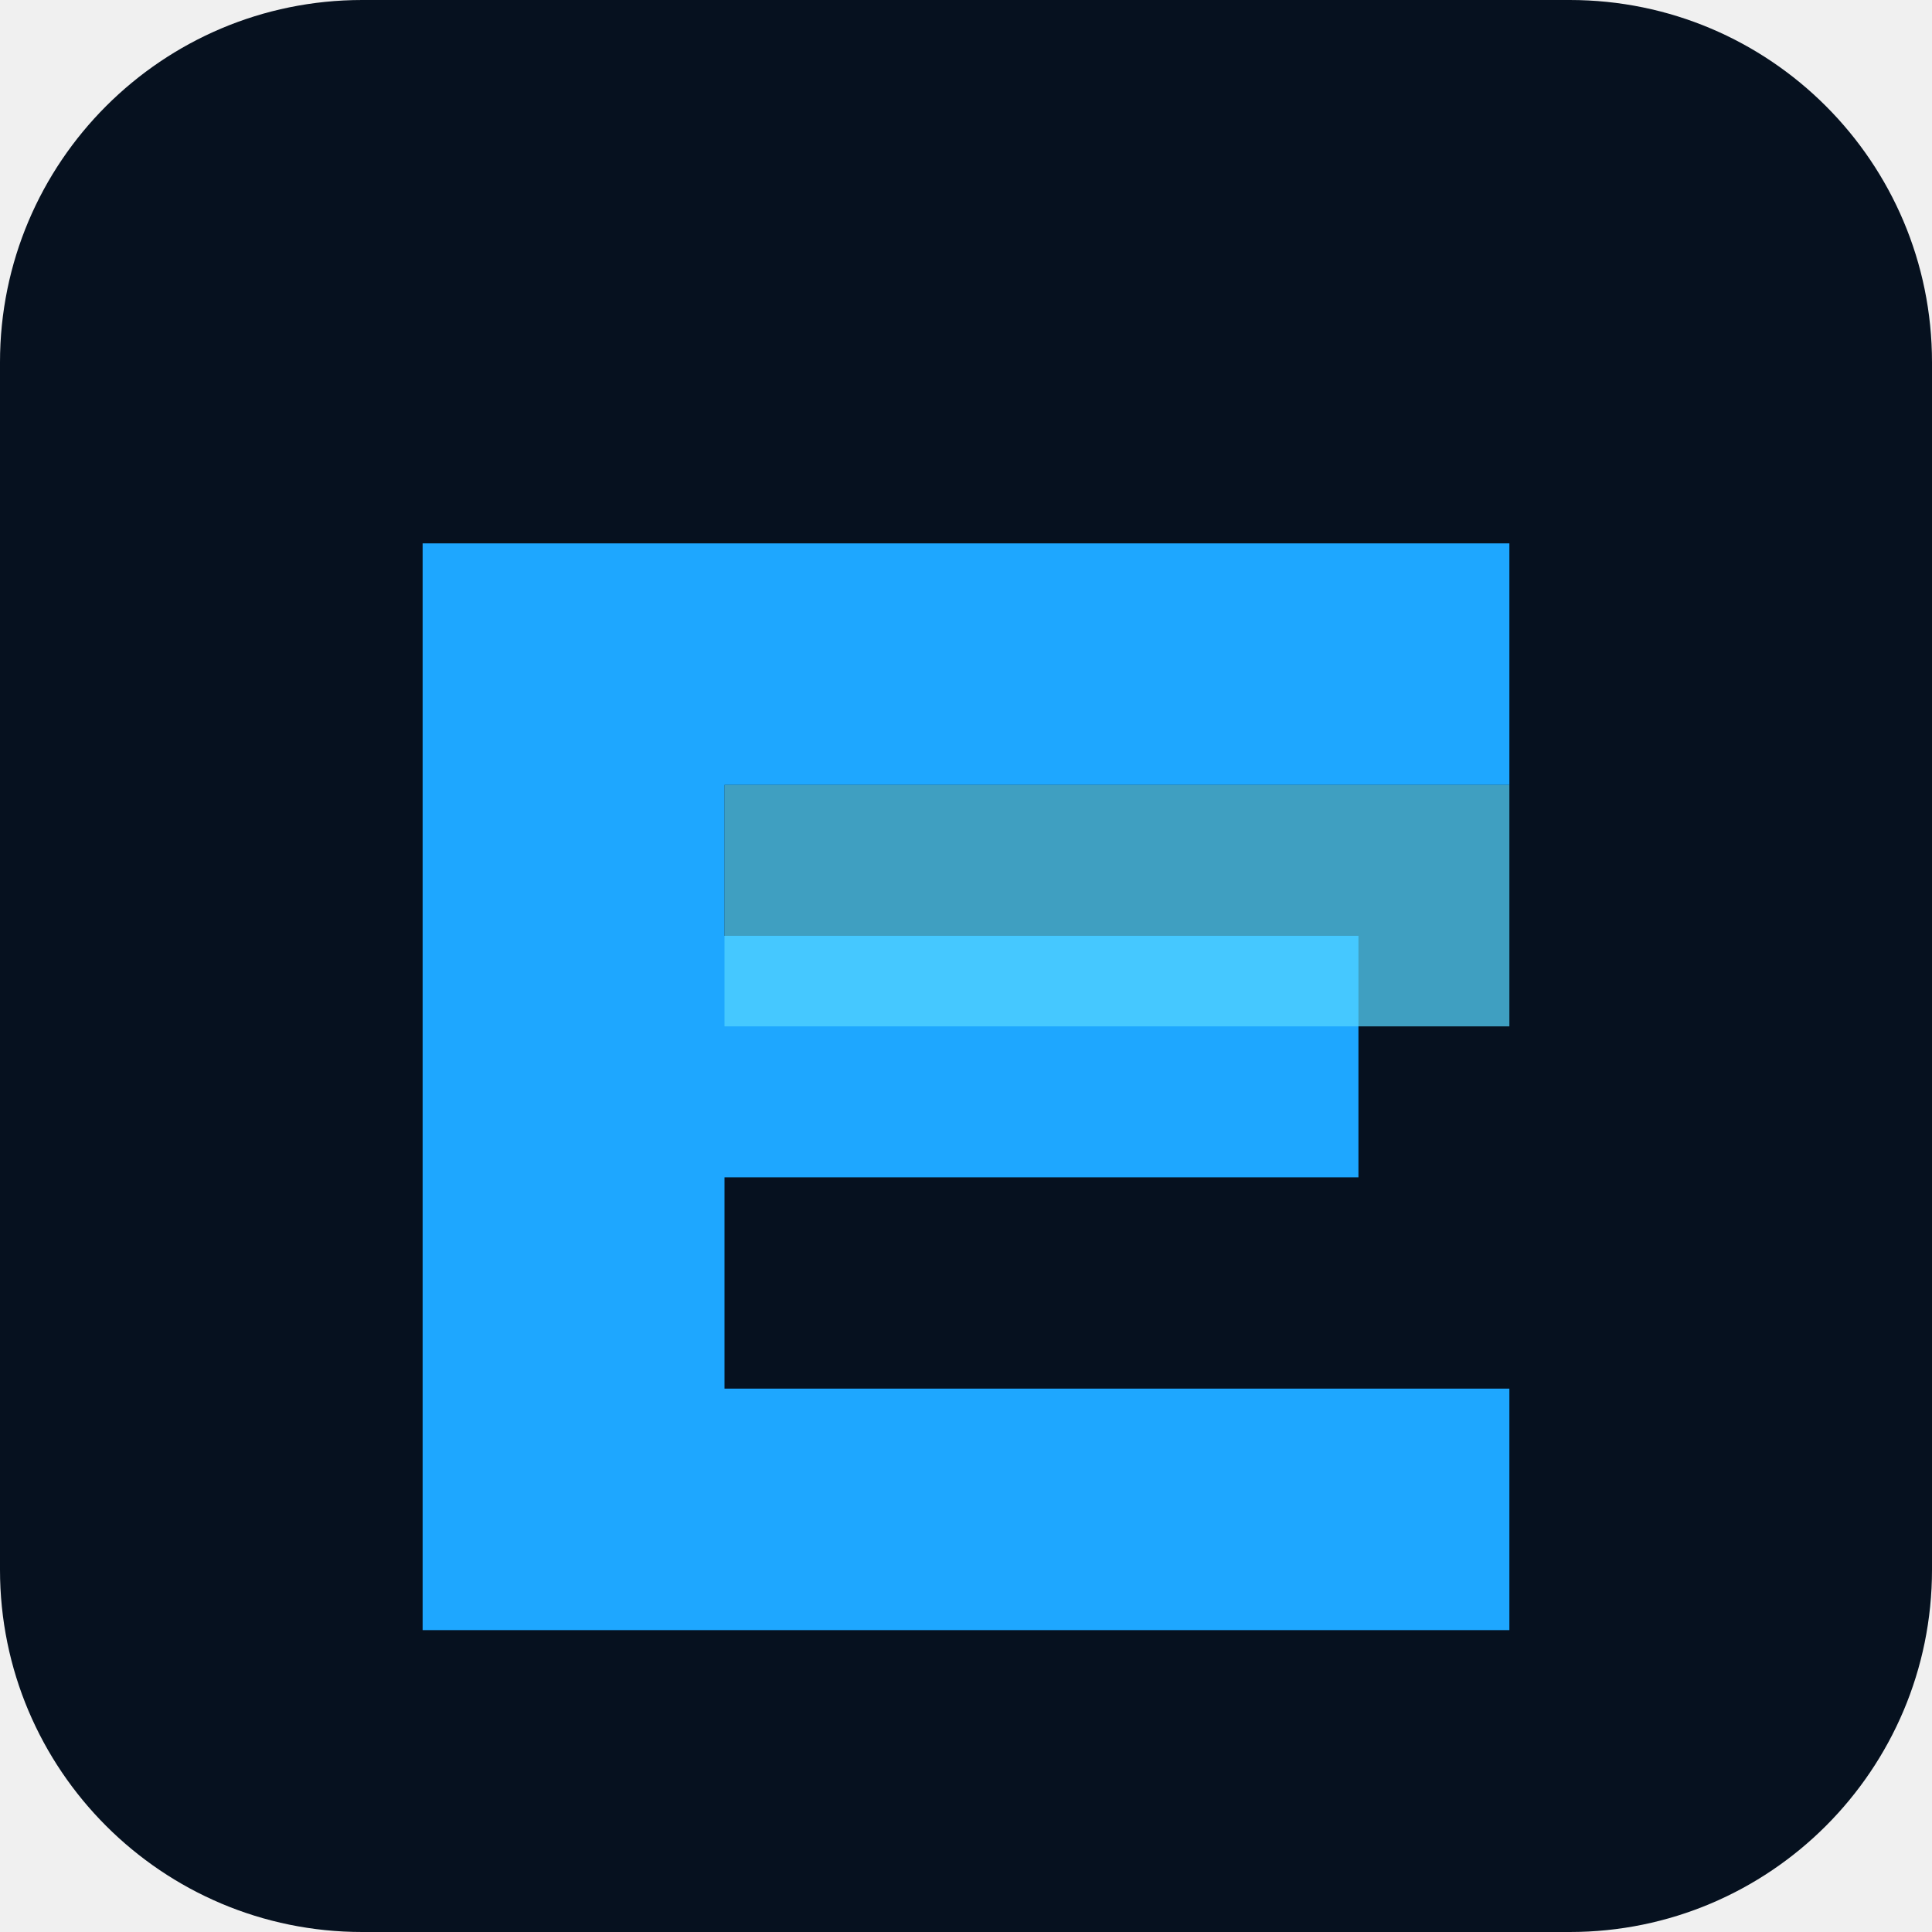
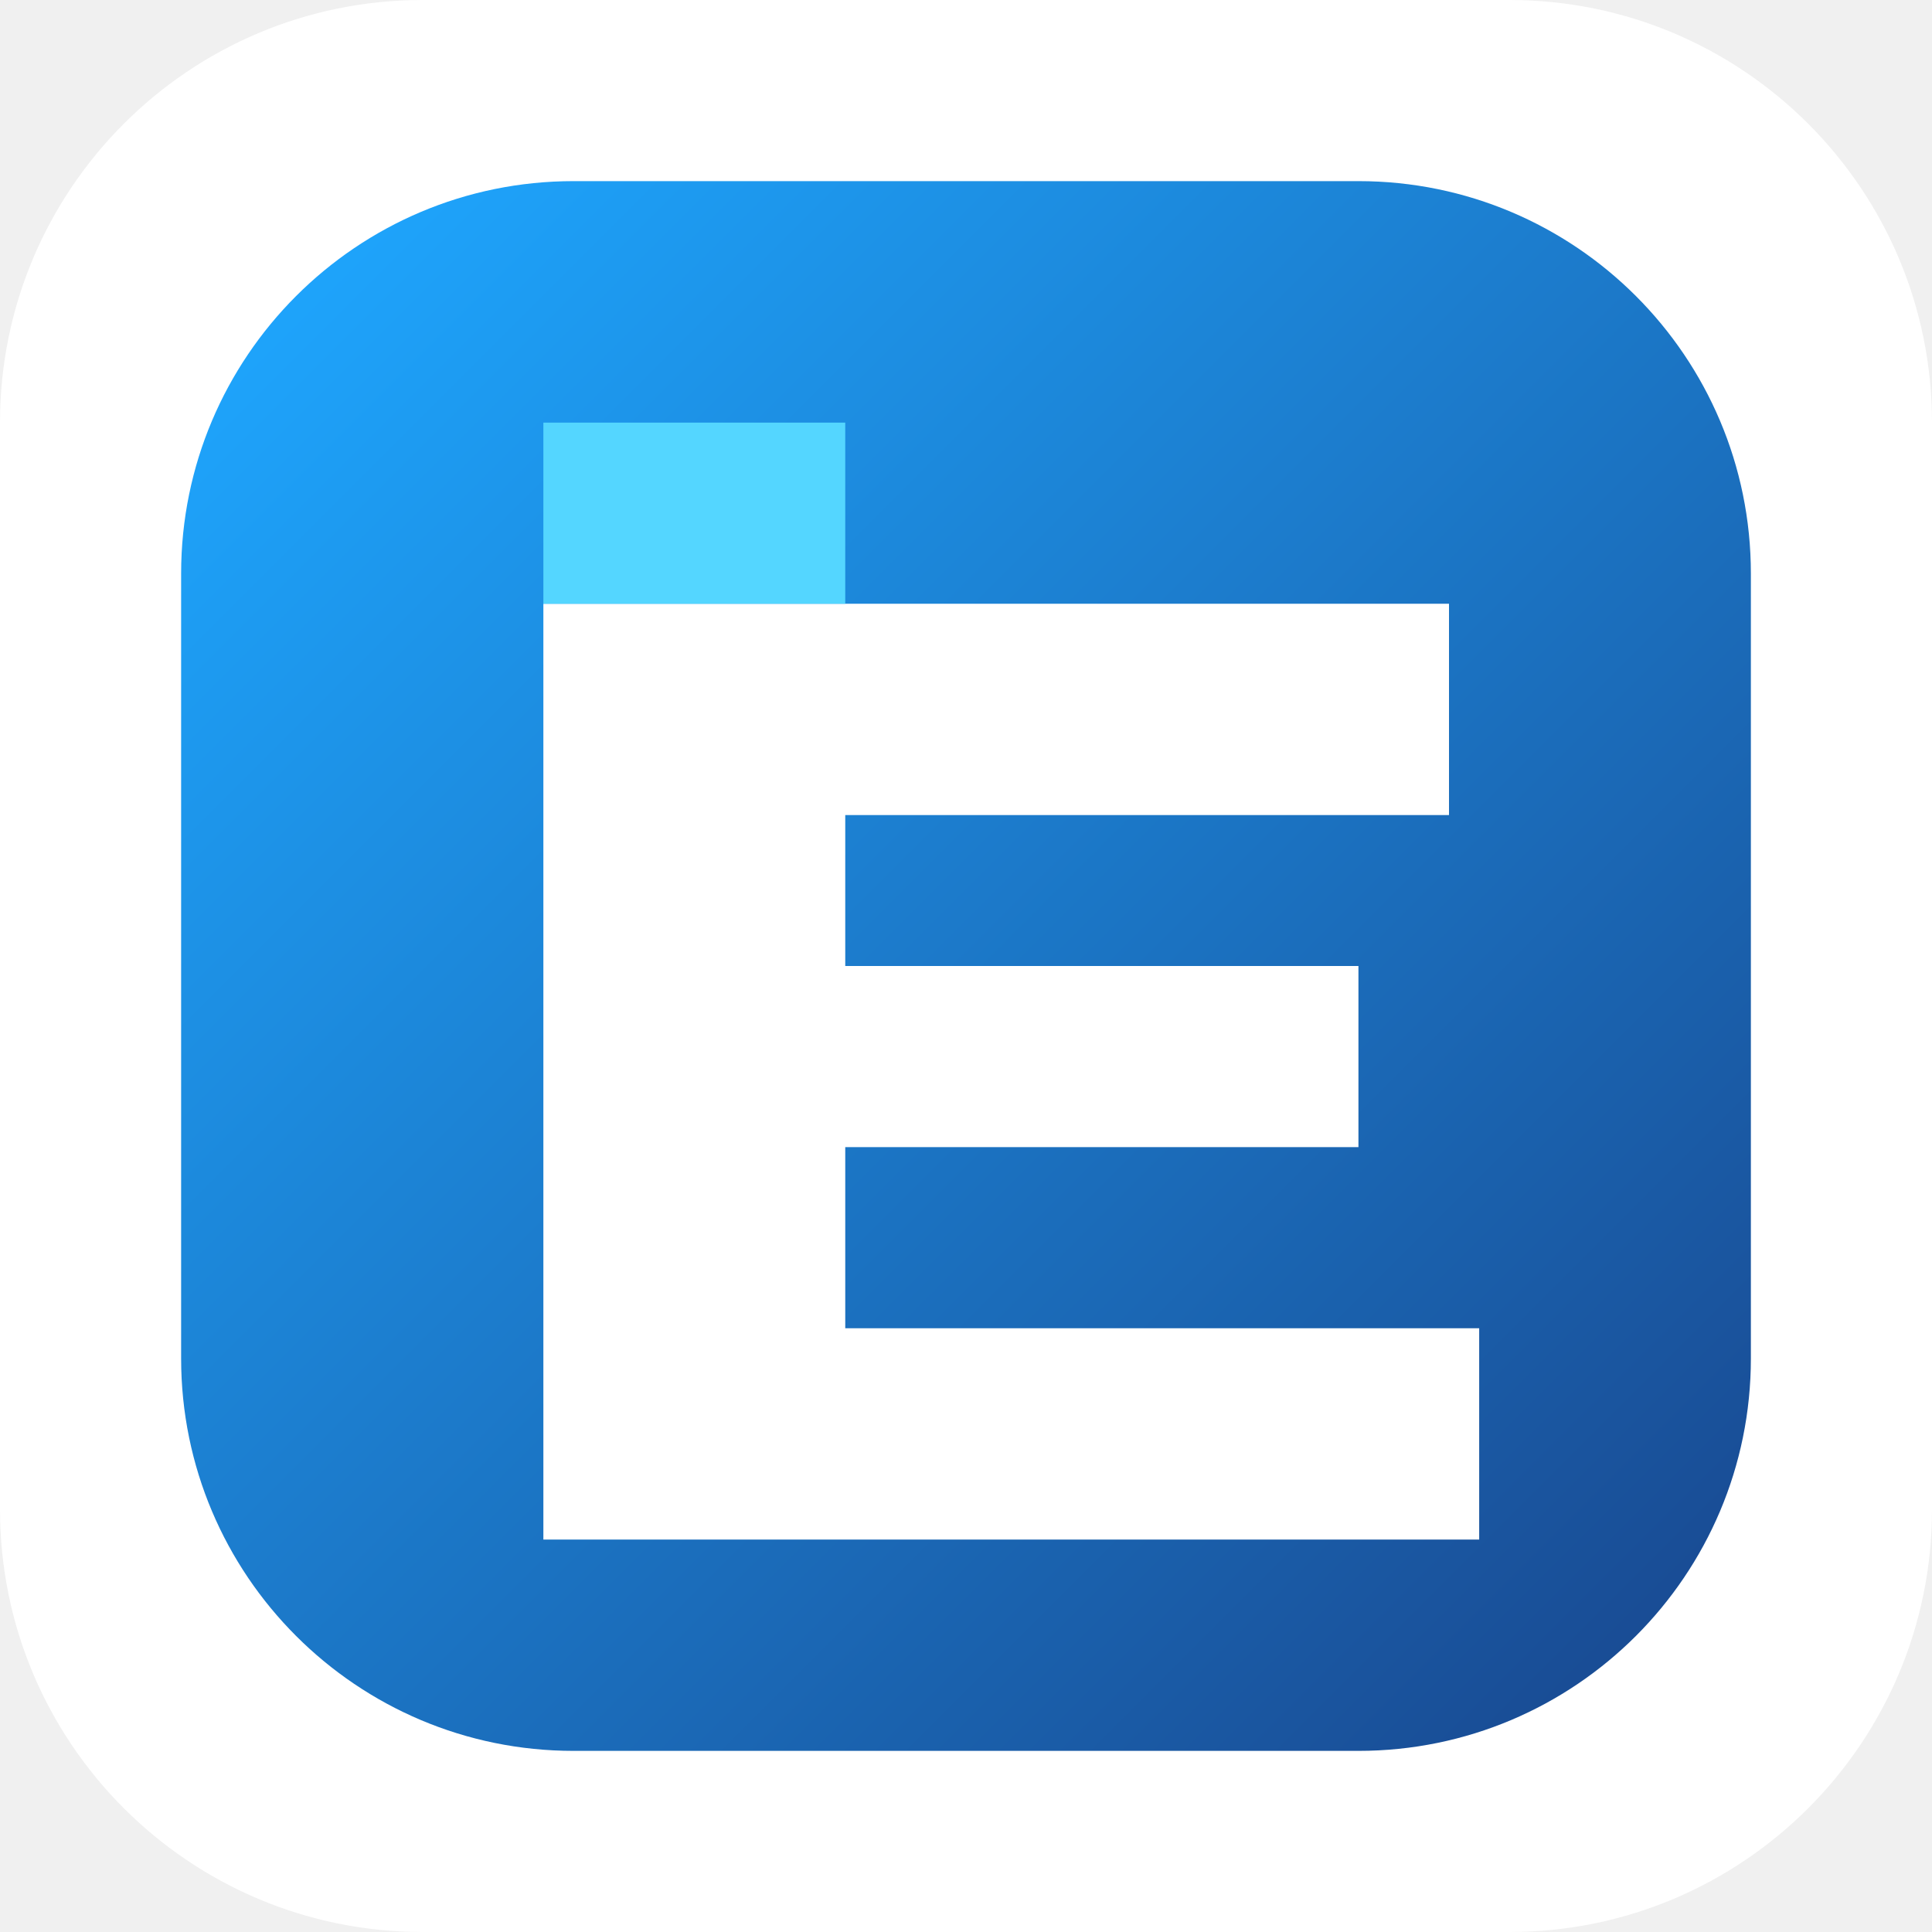
<svg xmlns="http://www.w3.org/2000/svg" viewBox="0 0 64 64" role="img" aria-label="Emitronix icon">
-   <rect width="64" height="64" rx="12" fill="#06111f" />
-   <path d="M14 46V18h36v8H24v5h21v8H24v7h26v8H14z" fill="#1ea7ff" />
-   <path d="M24 26h26v8H24z" fill="#54d6ff" opacity=".72" />
+   <defs>
+     <linearGradient id="emitronix-favicon" x1="8" x2="56" y1="8" y2="56" gradientUnits="userSpaceOnUse">
+       <stop stop-color="#1EA7FF" />
+       <stop offset="1" stop-color="#194991" />
+     </linearGradient>
+   </defs>
+   <rect width="64" height="64" rx="14" fill="#fff" />
+   <rect x="6" y="6" width="52" height="52" rx="13" fill="url(#emitronix-favicon)" />
+   <path d="M18 44V20h30v7H28v5h17v6H28v6h21v7H18z" fill="#fff" />
+   <path d="M48 14H28v6H18V14z" fill="#54D6FF" />
</svg>
